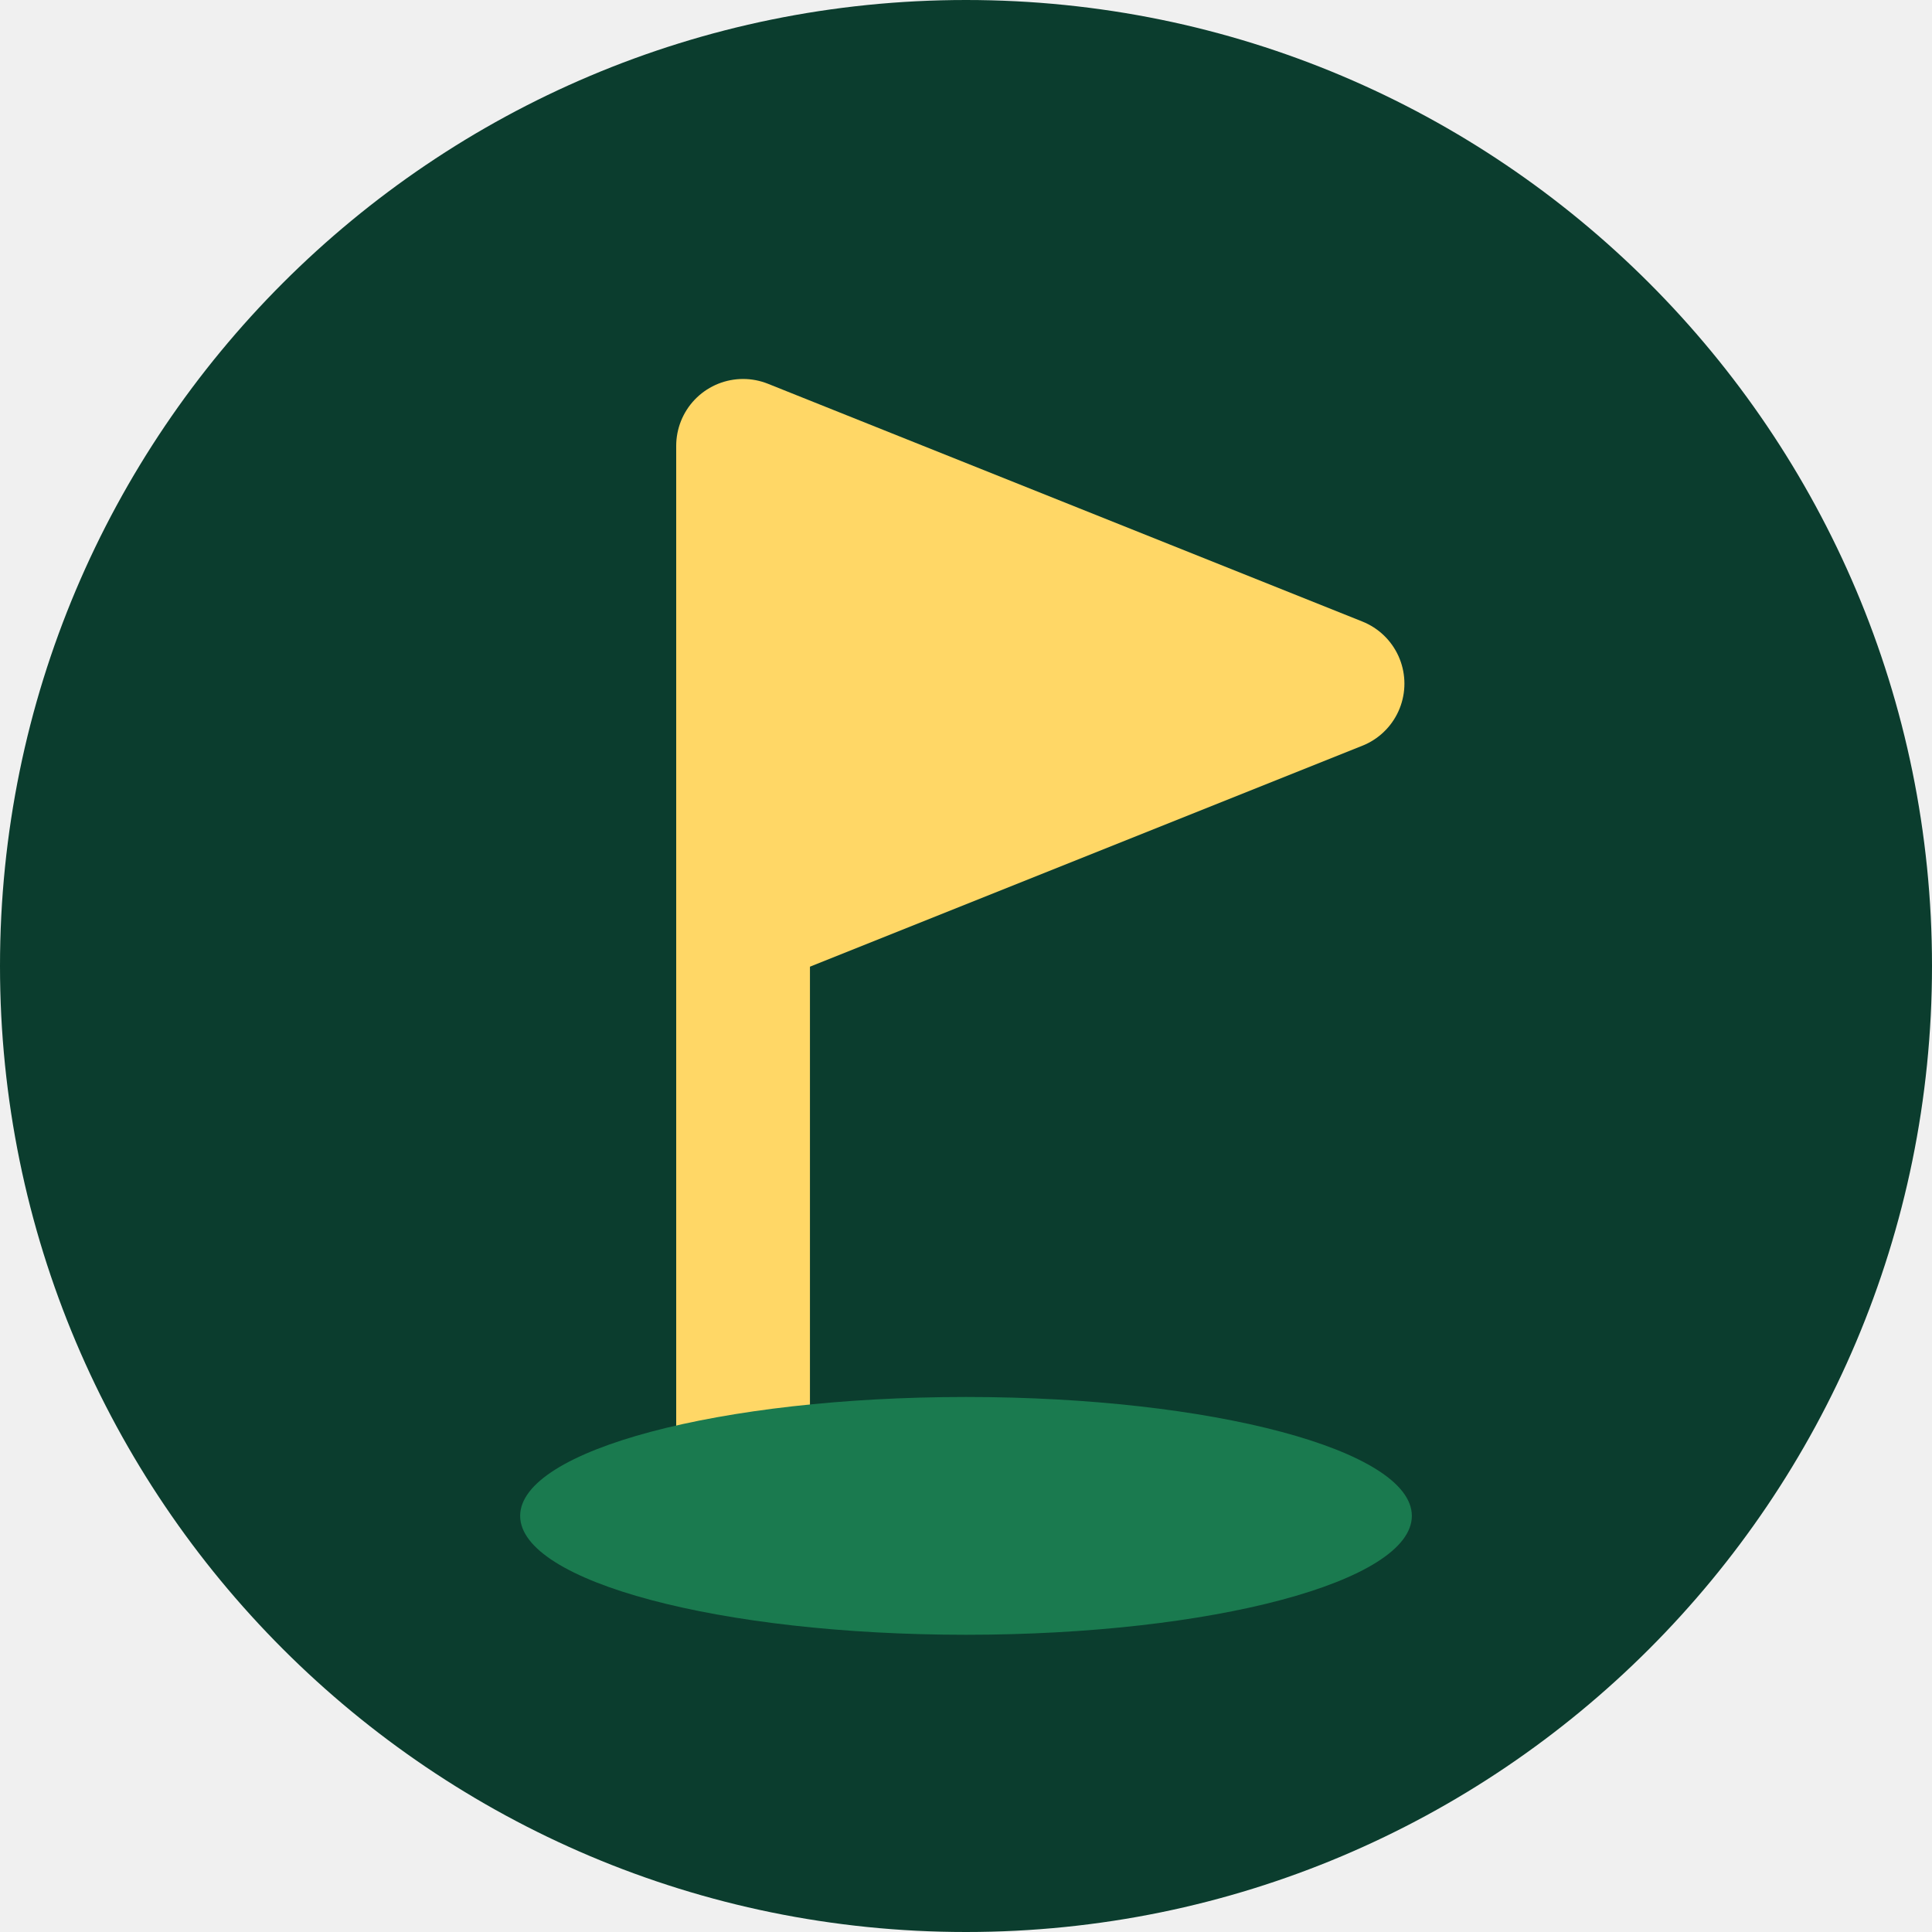
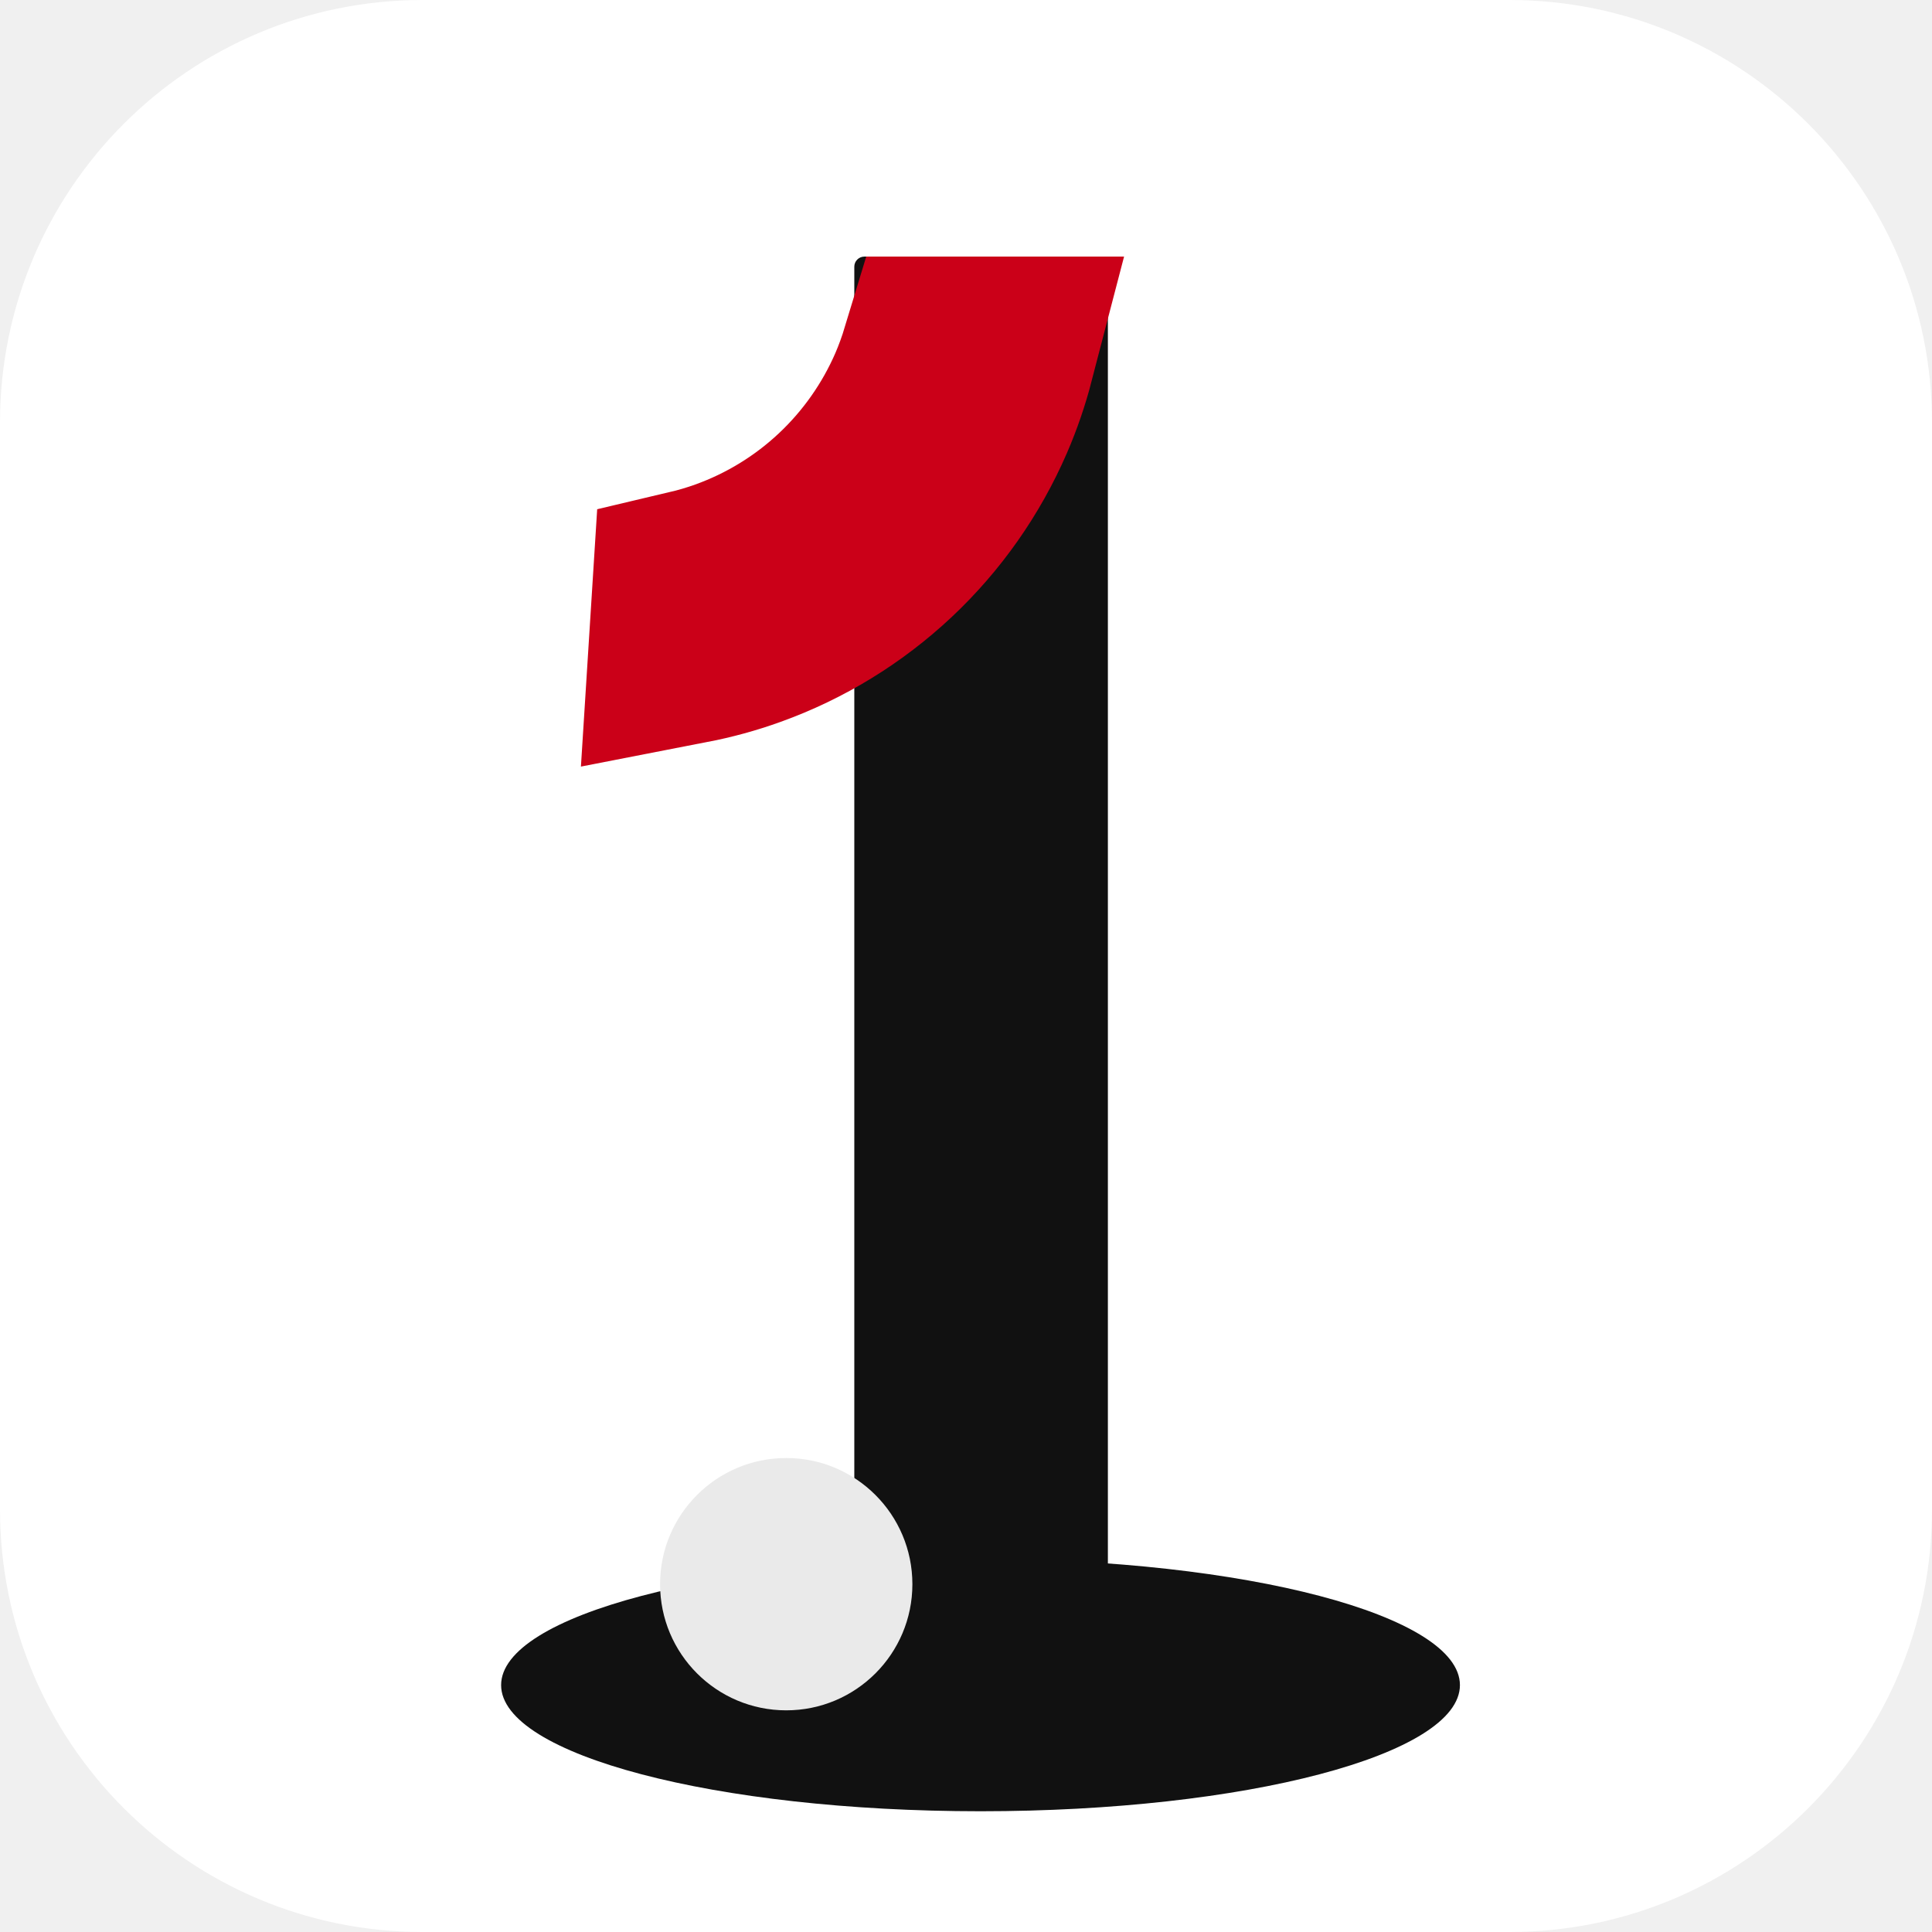
- <svg xmlns="http://www.w3.org/2000/svg" width="64" height="64" viewBox="0 0 26 26" fill="none">
-   <circle cx="13" cy="13" r="13" fill="#0b3d2e" />
-   <path d="M10 20V6l8 3.2-8 3.2" stroke="#ffd766" stroke-width="1.8" stroke-linejoin="round" fill="#ffd766" />
-   <ellipse cx="13" cy="20.4" rx="6" ry="1.6" fill="#1a7a4f" />
+ <svg xmlns="http://www.w3.org/2000/svg" width="64" height="64" viewBox="0 0 64 64" fill="none">
+   <rect width="64" height="64" rx="14" fill="#ffffff" />
+   <g transform="translate(16.6, 4)">
+     <ellipse cx="15.881" cy="51.821" rx="15.881" ry="4.179" fill="#111111" />
+     <path d="M11.7 4.834C11.7 4.65 11.85 4.5 12.034 4.5H19.766C19.95 4.5 20.1 4.65 20.1 4.834V49H11.7V4.834Z" fill="#111111" />
+     <path d="M16.376 7.793C16.207 8.442 15.989 9.08 15.722 9.698C15.011 11.339 13.972 12.818 12.669 14.042C11.365 15.266 9.825 16.21 8.142 16.815C7.508 17.044 6.858 17.221 6.199 17.349L6.315 15.513C6.73 15.415 7.14 15.295 7.543 15.15C8.998 14.627 10.331 13.811 11.458 12.752C12.585 11.693 13.483 10.415 14.098 8.996C14.267 8.603 14.412 8.201 14.536 7.793H16.376Z" stroke="#CB0018" stroke-width="6.586" />
+     <circle cx="9.445" cy="48.478" r="4.179" fill="#EAEAEA" />
+   </g>
</svg>
